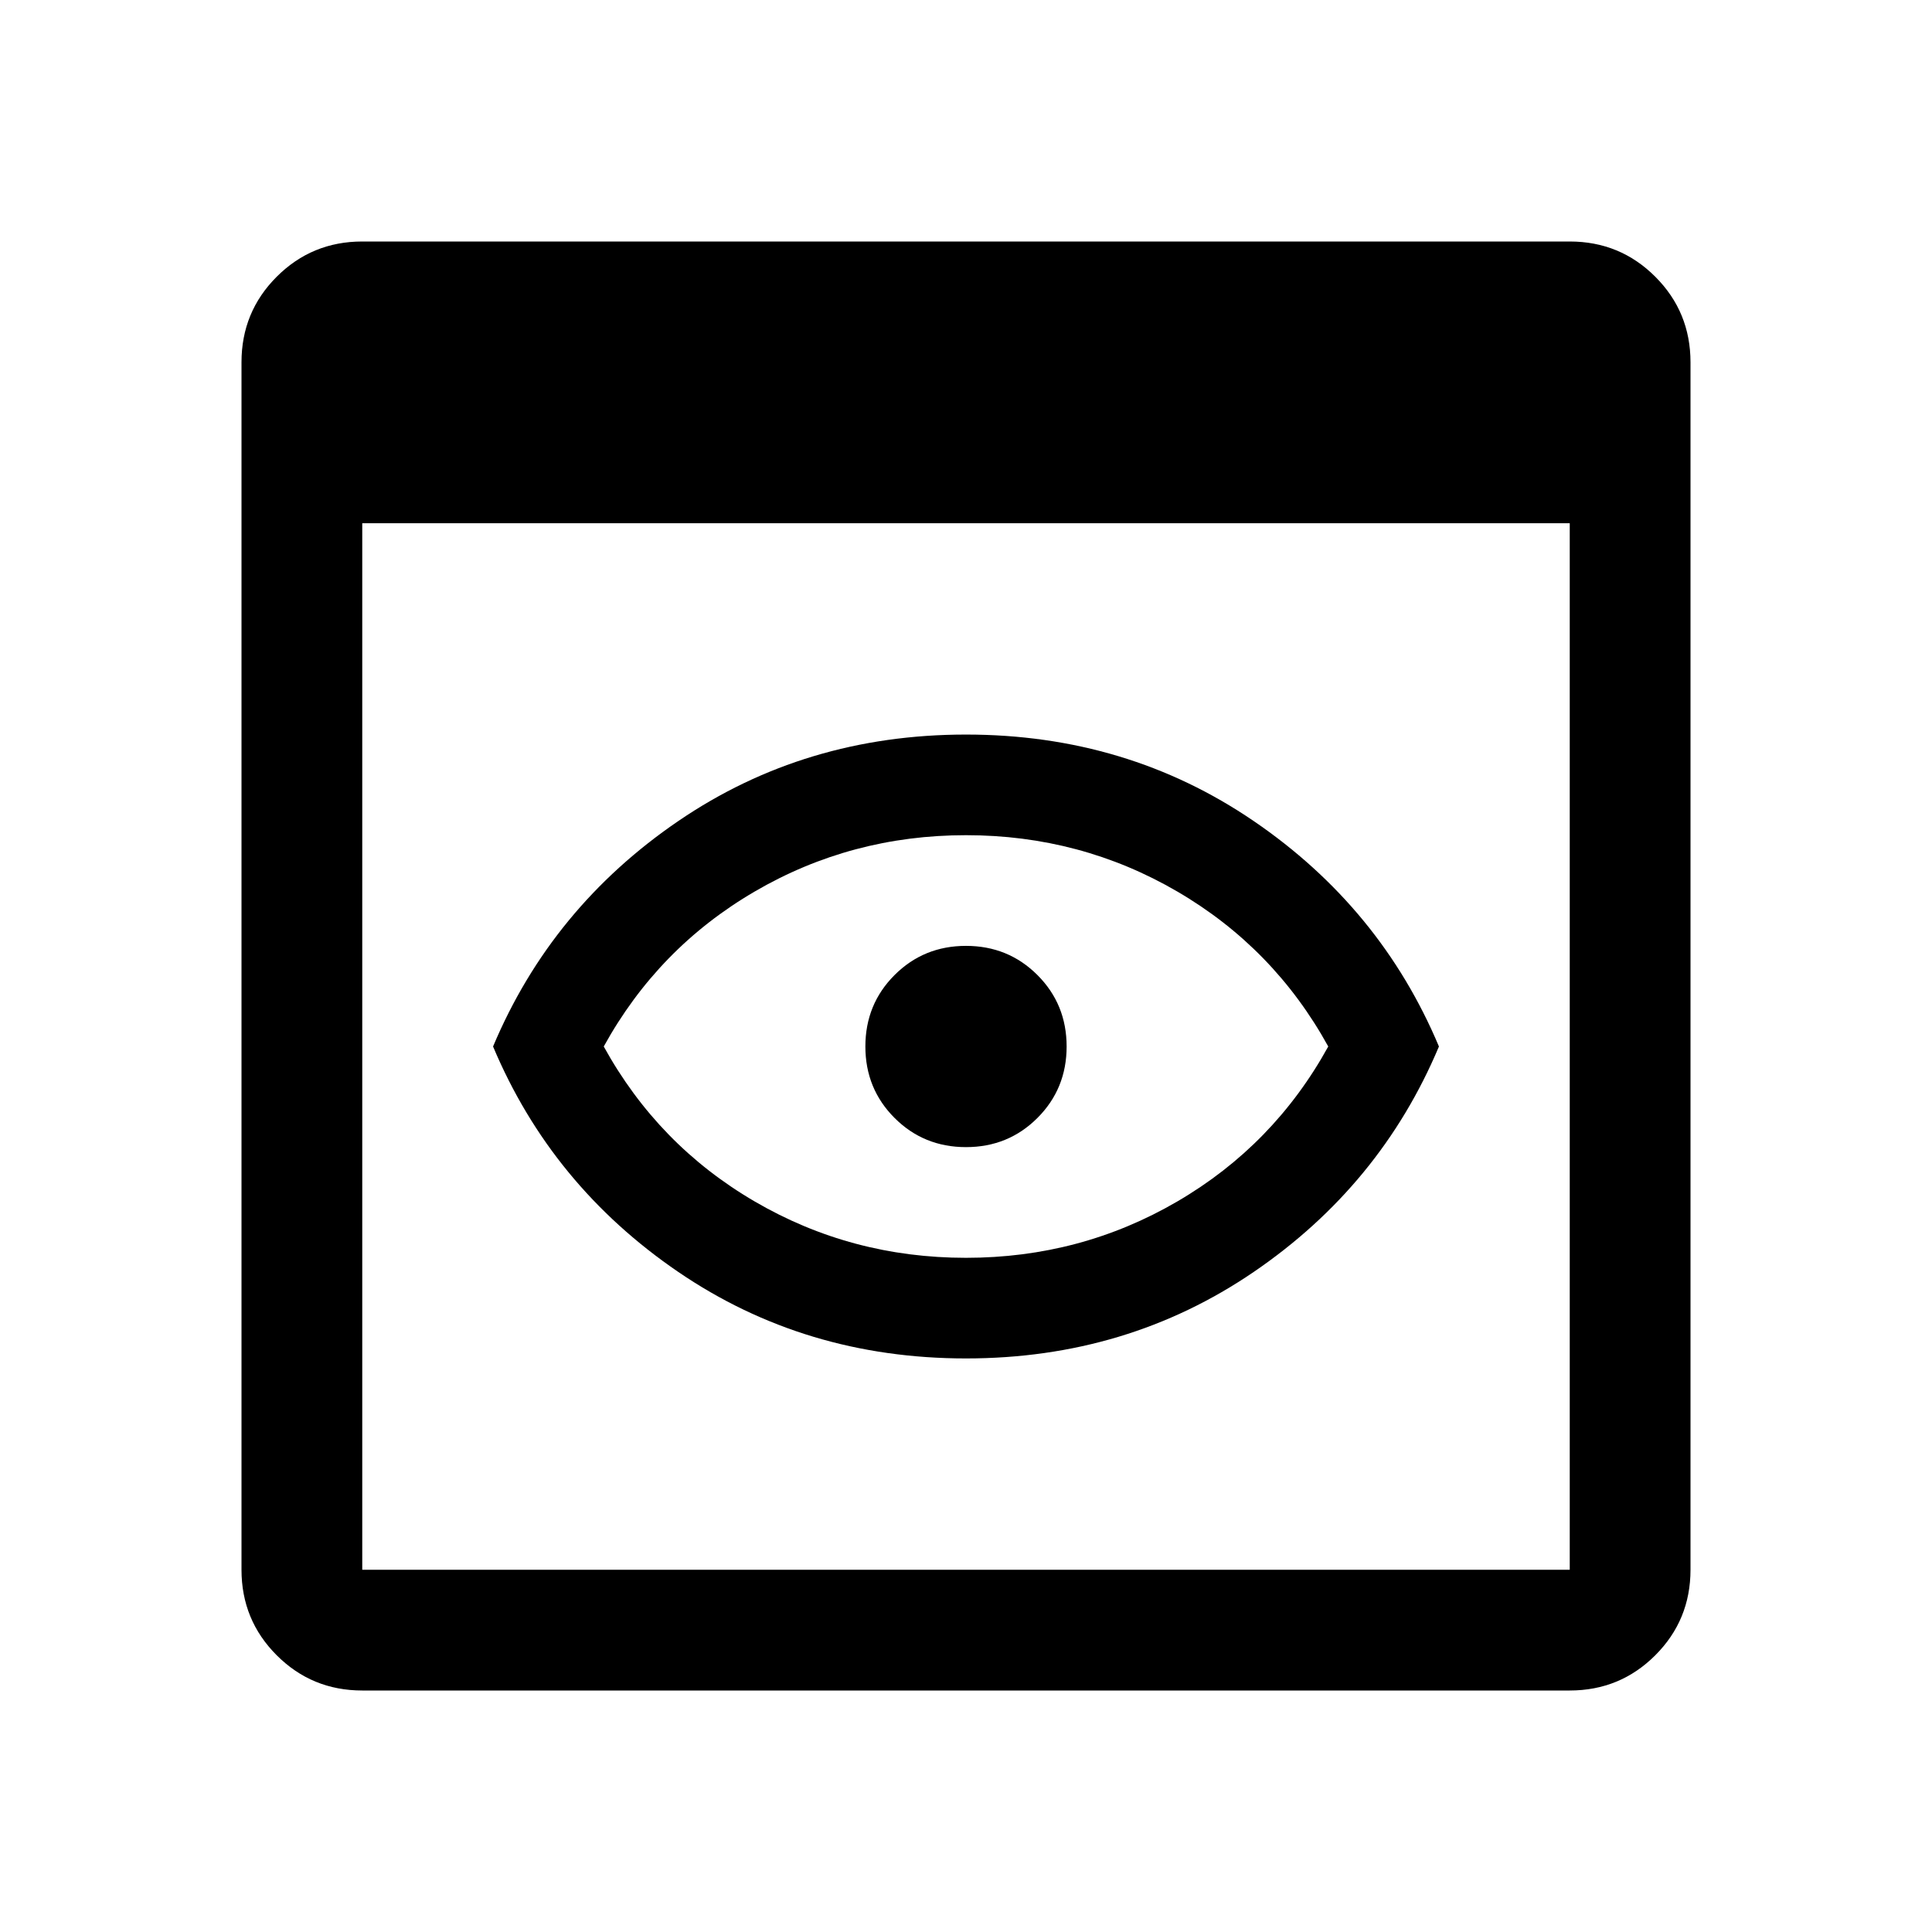
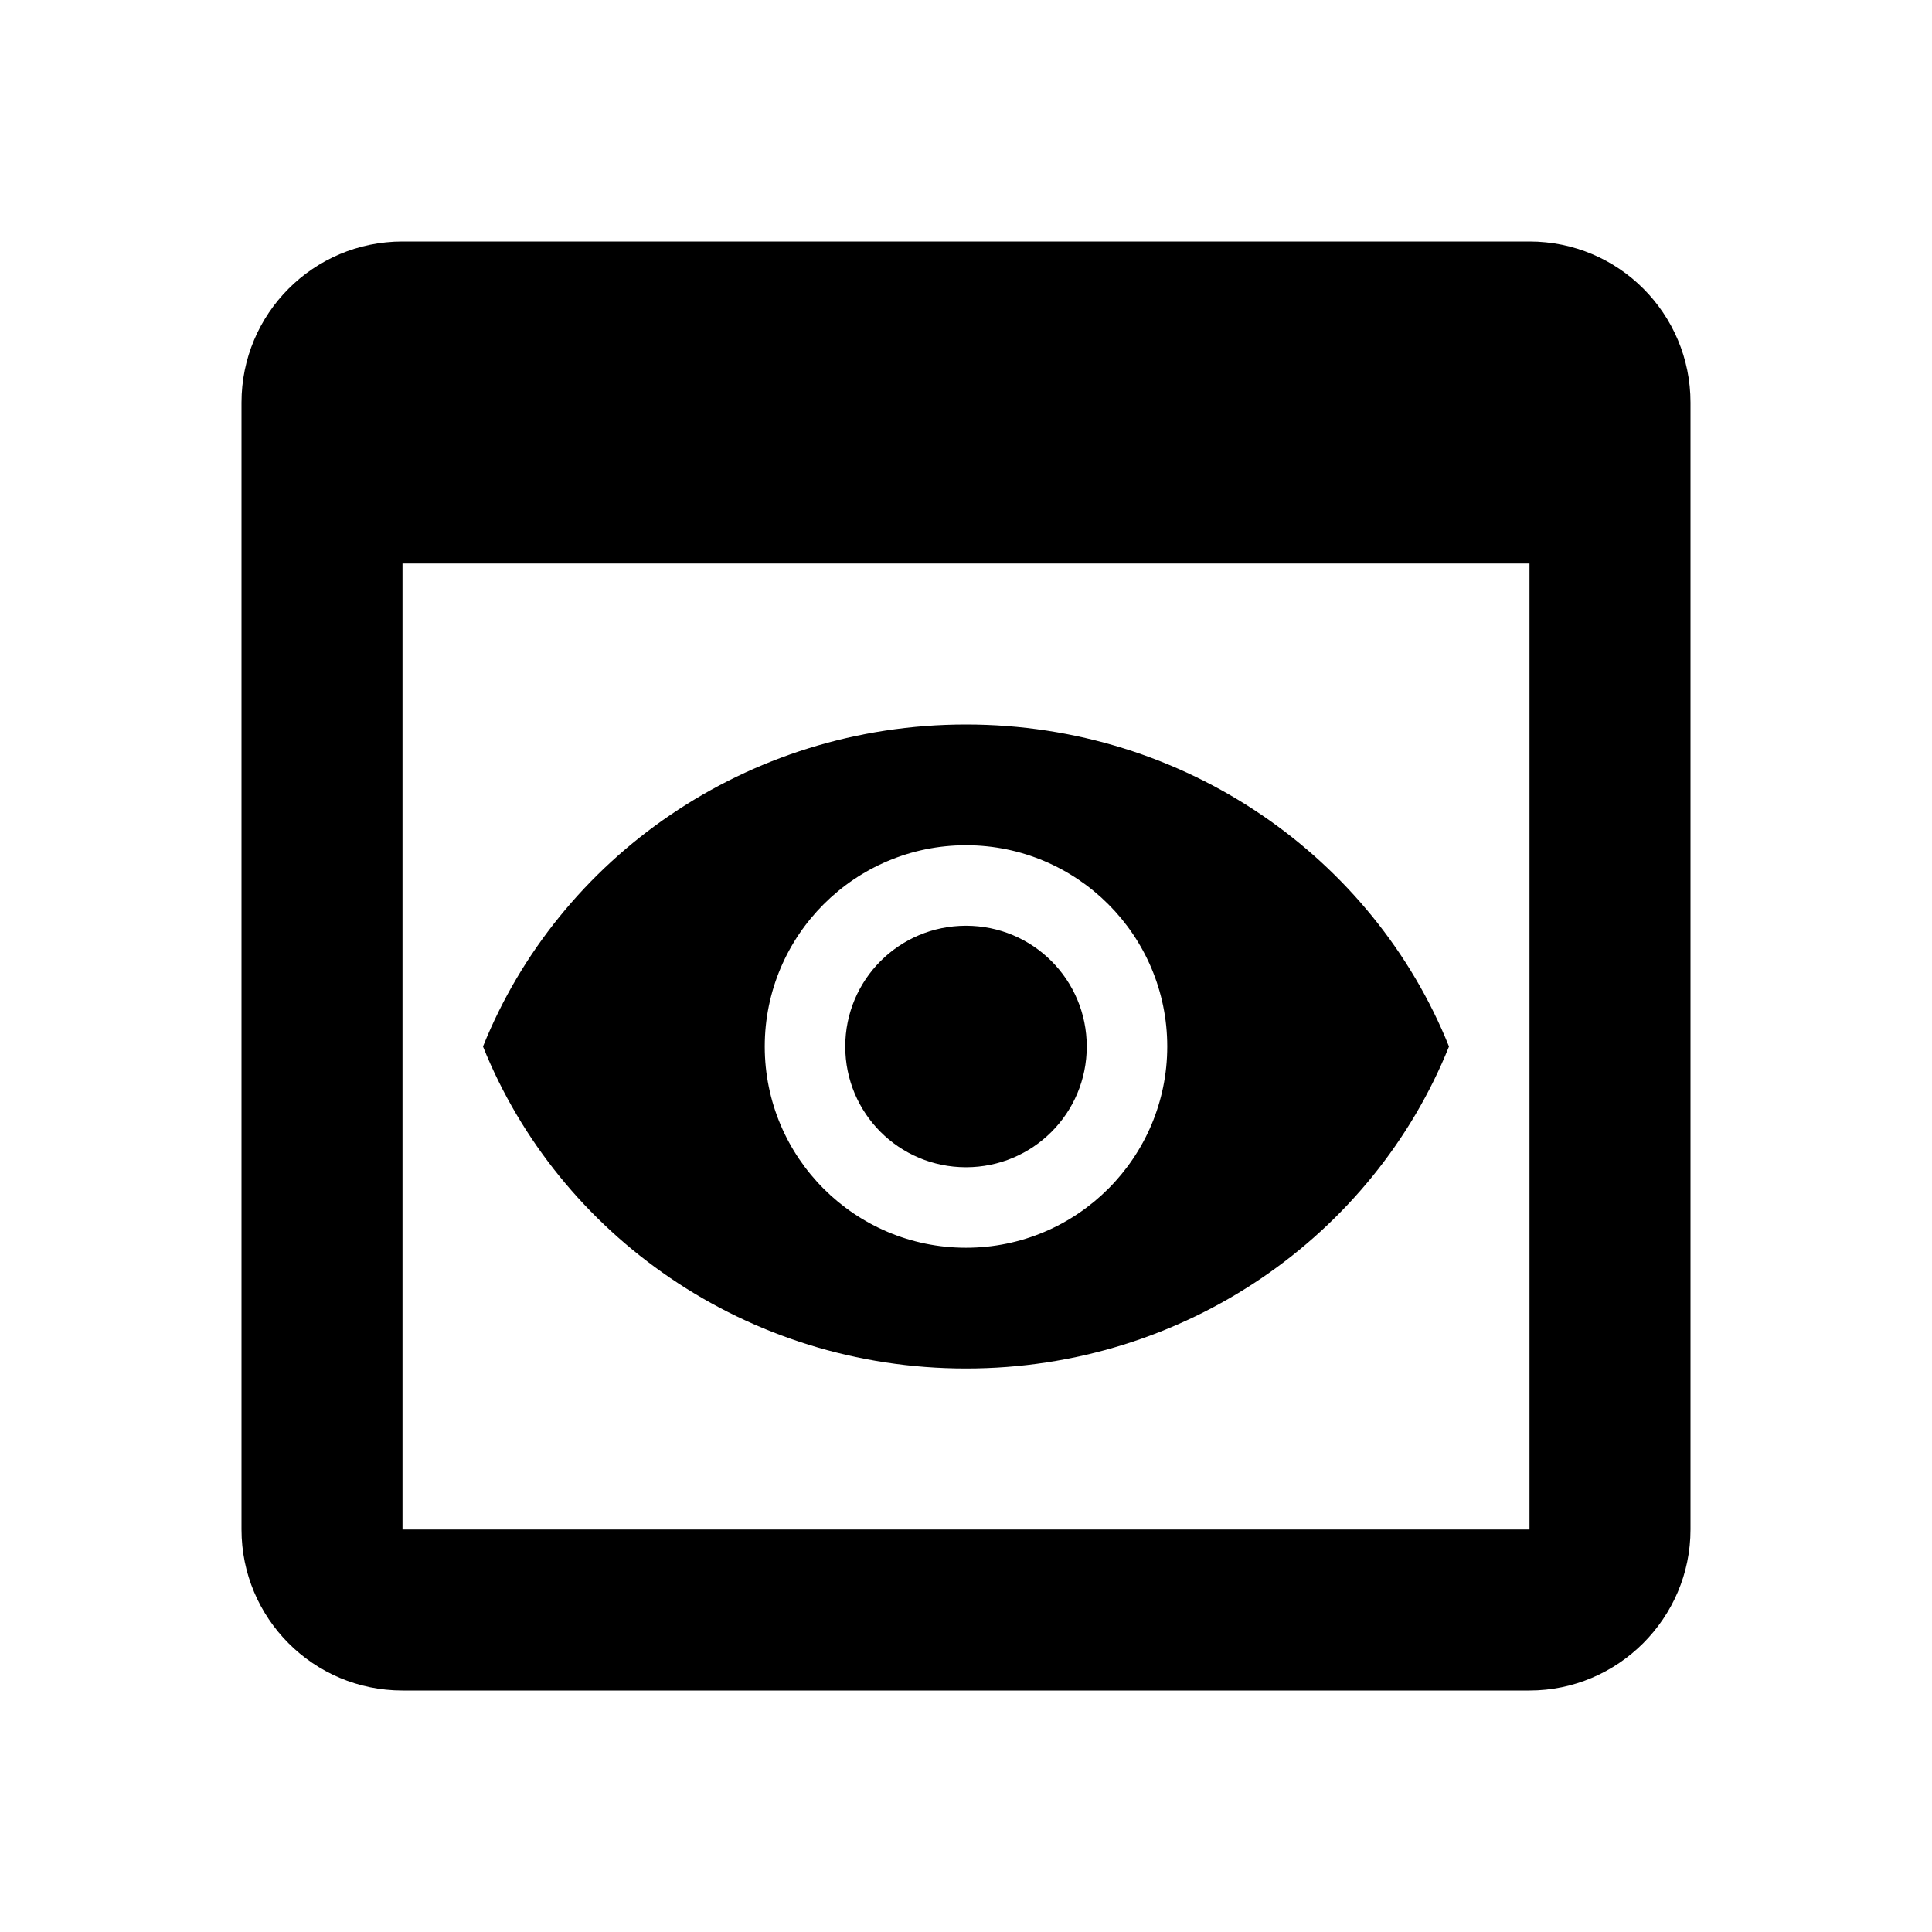
- <svg xmlns="http://www.w3.org/2000/svg" height="48" width="48">
-   <path d="M9 42q-1.25 0-2.125-.875T6 39V9q0-1.25.875-2.125T9 6h30q1.25 0 2.125.875T42 9v30q0 1.25-.875 2.125T39 42Zm0-3h30V13H9v26Zm15-5.25q-4 0-7.15-2.15-3.15-2.15-4.6-5.6 1.45-3.45 4.6-5.6Q20 18.25 24 18.25t7.15 2.15q3.15 2.15 4.6 5.6-1.45 3.45-4.6 5.6Q28 33.75 24 33.75Zm0-2.5q2.85 0 5.25-1.4T33 26q-1.35-2.45-3.75-3.85T24 20.75q-2.85 0-5.25 1.4T15 26q1.35 2.45 3.75 3.85t5.25 1.4Zm0-2.75q-1.05 0-1.775-.725Q21.5 27.05 21.5 26q0-1.05.725-1.775Q22.95 23.5 24 23.5q1.05 0 1.775.725.725.725.725 1.775 0 1.05-.725 1.775-.725.725-1.775.725Z" />
+ <svg xmlns="http://www.w3.org/2000/svg" enable-background="new 0 0 24 24" height="24" viewBox="0 0 24 24" width="24">
+   <g>
+     <rect fill="none" height="24" width="24" />
+     <path d="M19,3H5C3.89,3,3,3.9,3,5v14c0,1.1,0.89,2,2,2h14c1.1,0,2-0.9,2-2V5C21,3.9,20.11,3,19,3z M19,19H5V7h14V19z M13.5,13 c0,0.83-0.67,1.5-1.5,1.5s-1.5-0.67-1.5-1.5c0-0.83,0.67-1.5,1.5-1.5S13.5,12.17,13.5,13z M12,9c-2.73,0-5.06,1.66-6,4 c0.94,2.34,3.27,4,6,4s5.06-1.66,6-4C17.06,10.66,14.73,9,12,9z M12,15.5c-1.38,0-2.5-1.12-2.5-2.5c0-1.38,1.12-2.5,2.5-2.5 c1.38,0,2.5,1.12,2.5,2.5C14.5,14.38,13.38,15.5,12,15.5z" />
+   </g>
</svg>
